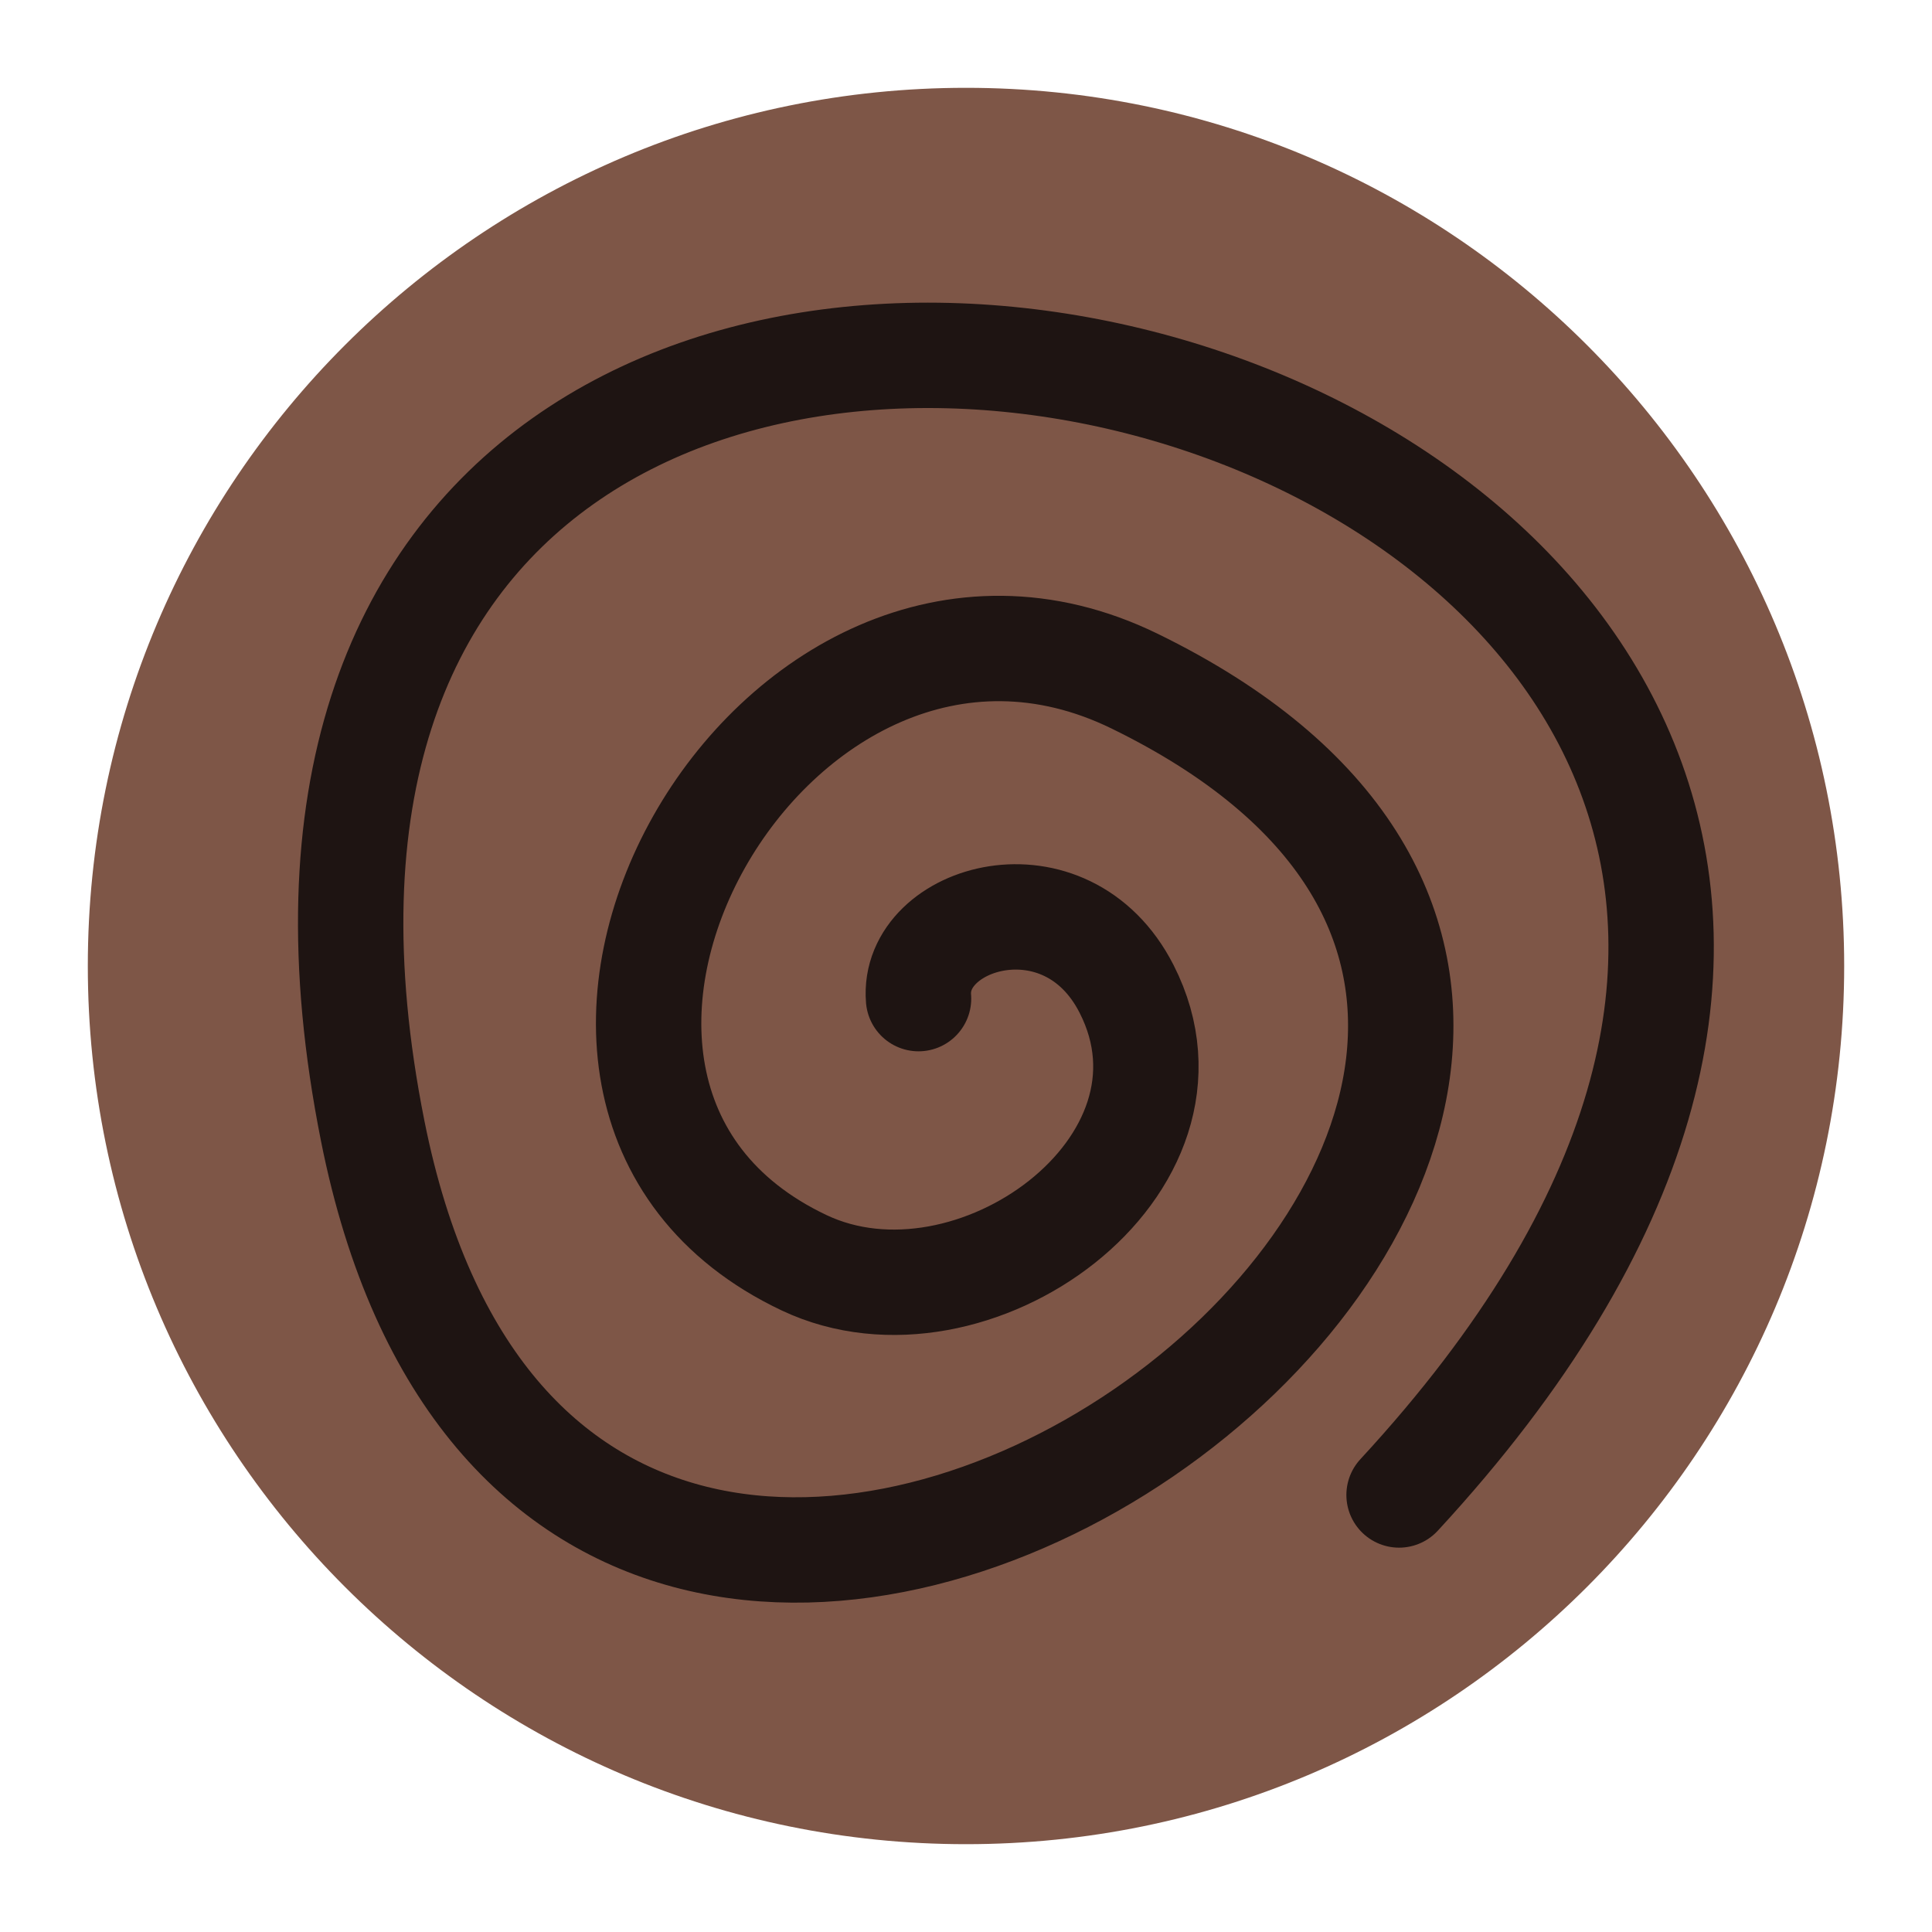
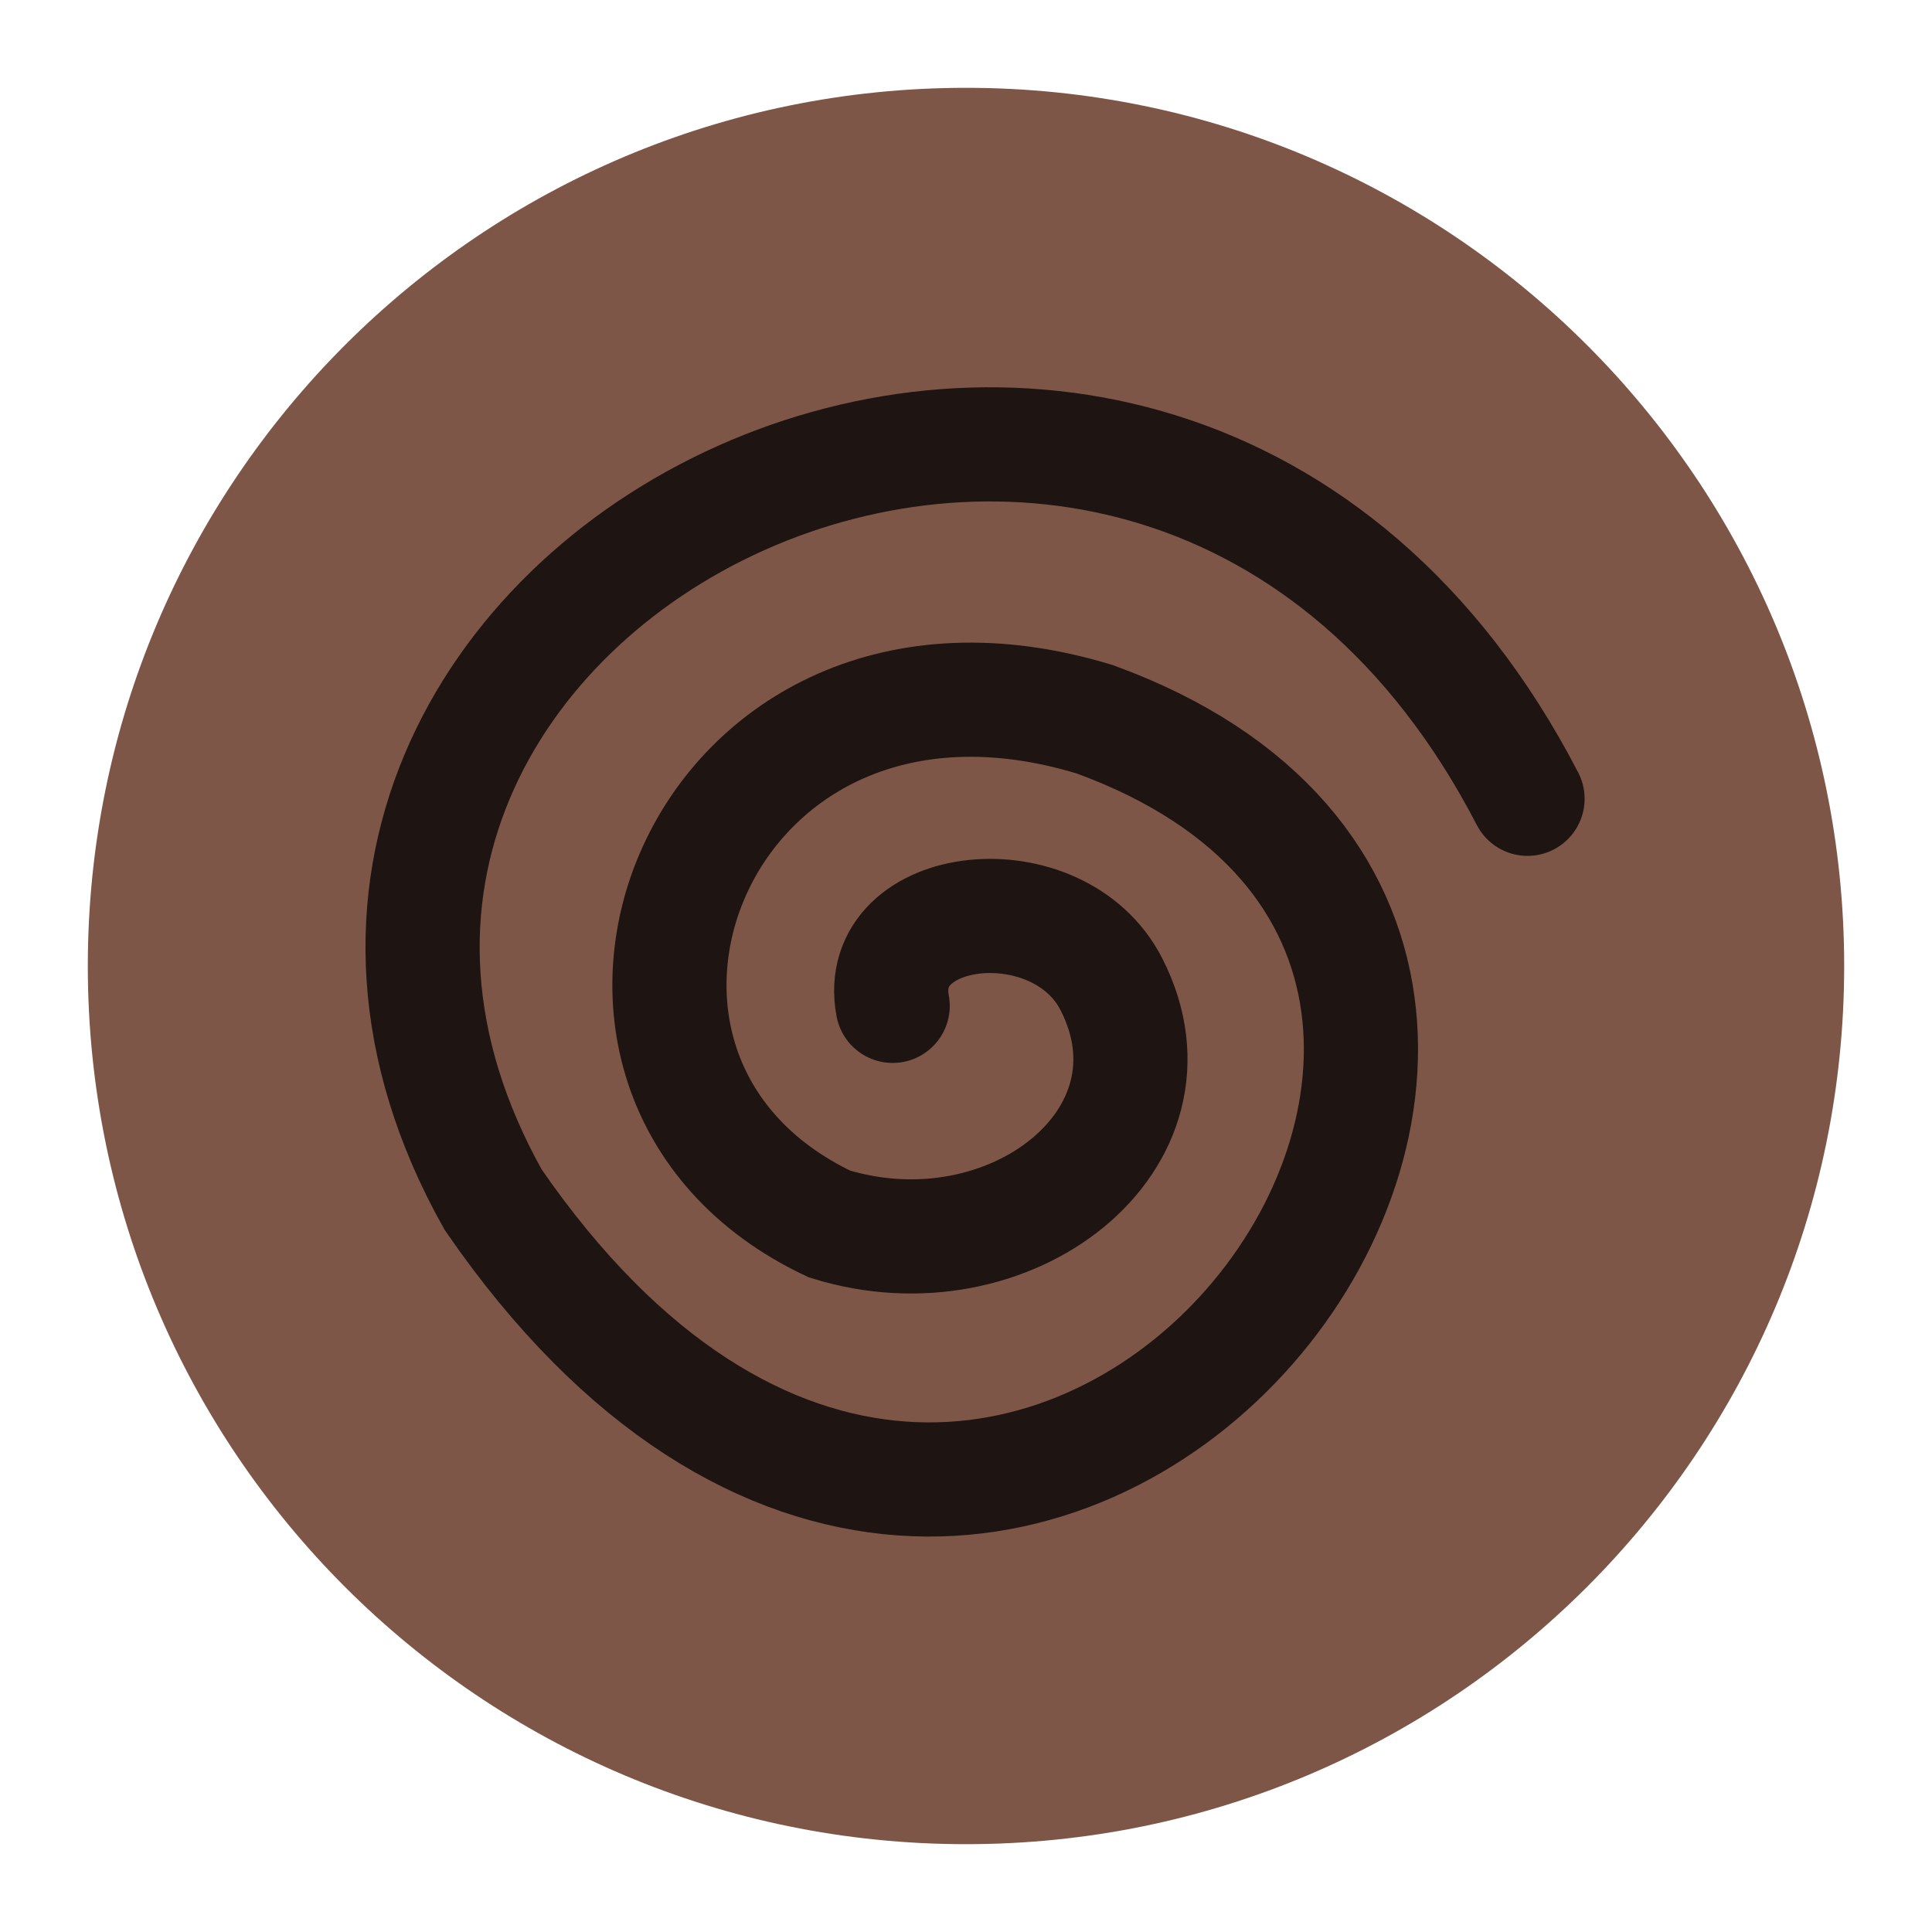
<svg xmlns="http://www.w3.org/2000/svg" width="220" height="220" viewBox="0 0 220 220">
  <g id="full">
    <circle cx="110" cy="110" r="100" fill="#7e5647" />
-     <path d="M104.596 113.715 C103.812 104.339 121.384 99.077 128.282 112.602 C138.553 132.741 110.627 152.812 91.571 143.796 C50.635 124.429 88.034 57.467 129.205 77.565 C225.01 124.332 65.028 241.973 42.444 128.799 C11.684 -25.35 275.771 44.161 159.314 170.235" fill="none" stroke="#1e1412" stroke-width="12" stroke-linecap="round" />
+     <path d="M101.65 114.539 C99.4 102.577 120.528 100.254 126.562 112.086 C135.547 129.704 114.933 145.725 94.447 139.375 C58.636 122.432 79.27 68.07 124.667 81.908 C201.27 109.82 115.52 222.82 56.156 136.61 C17.02 66.82 131.27 8.57 173.942 90.96" fill="none" stroke="#1e1412" stroke-width="13" stroke-linecap="round" />
  </g>
</svg>
